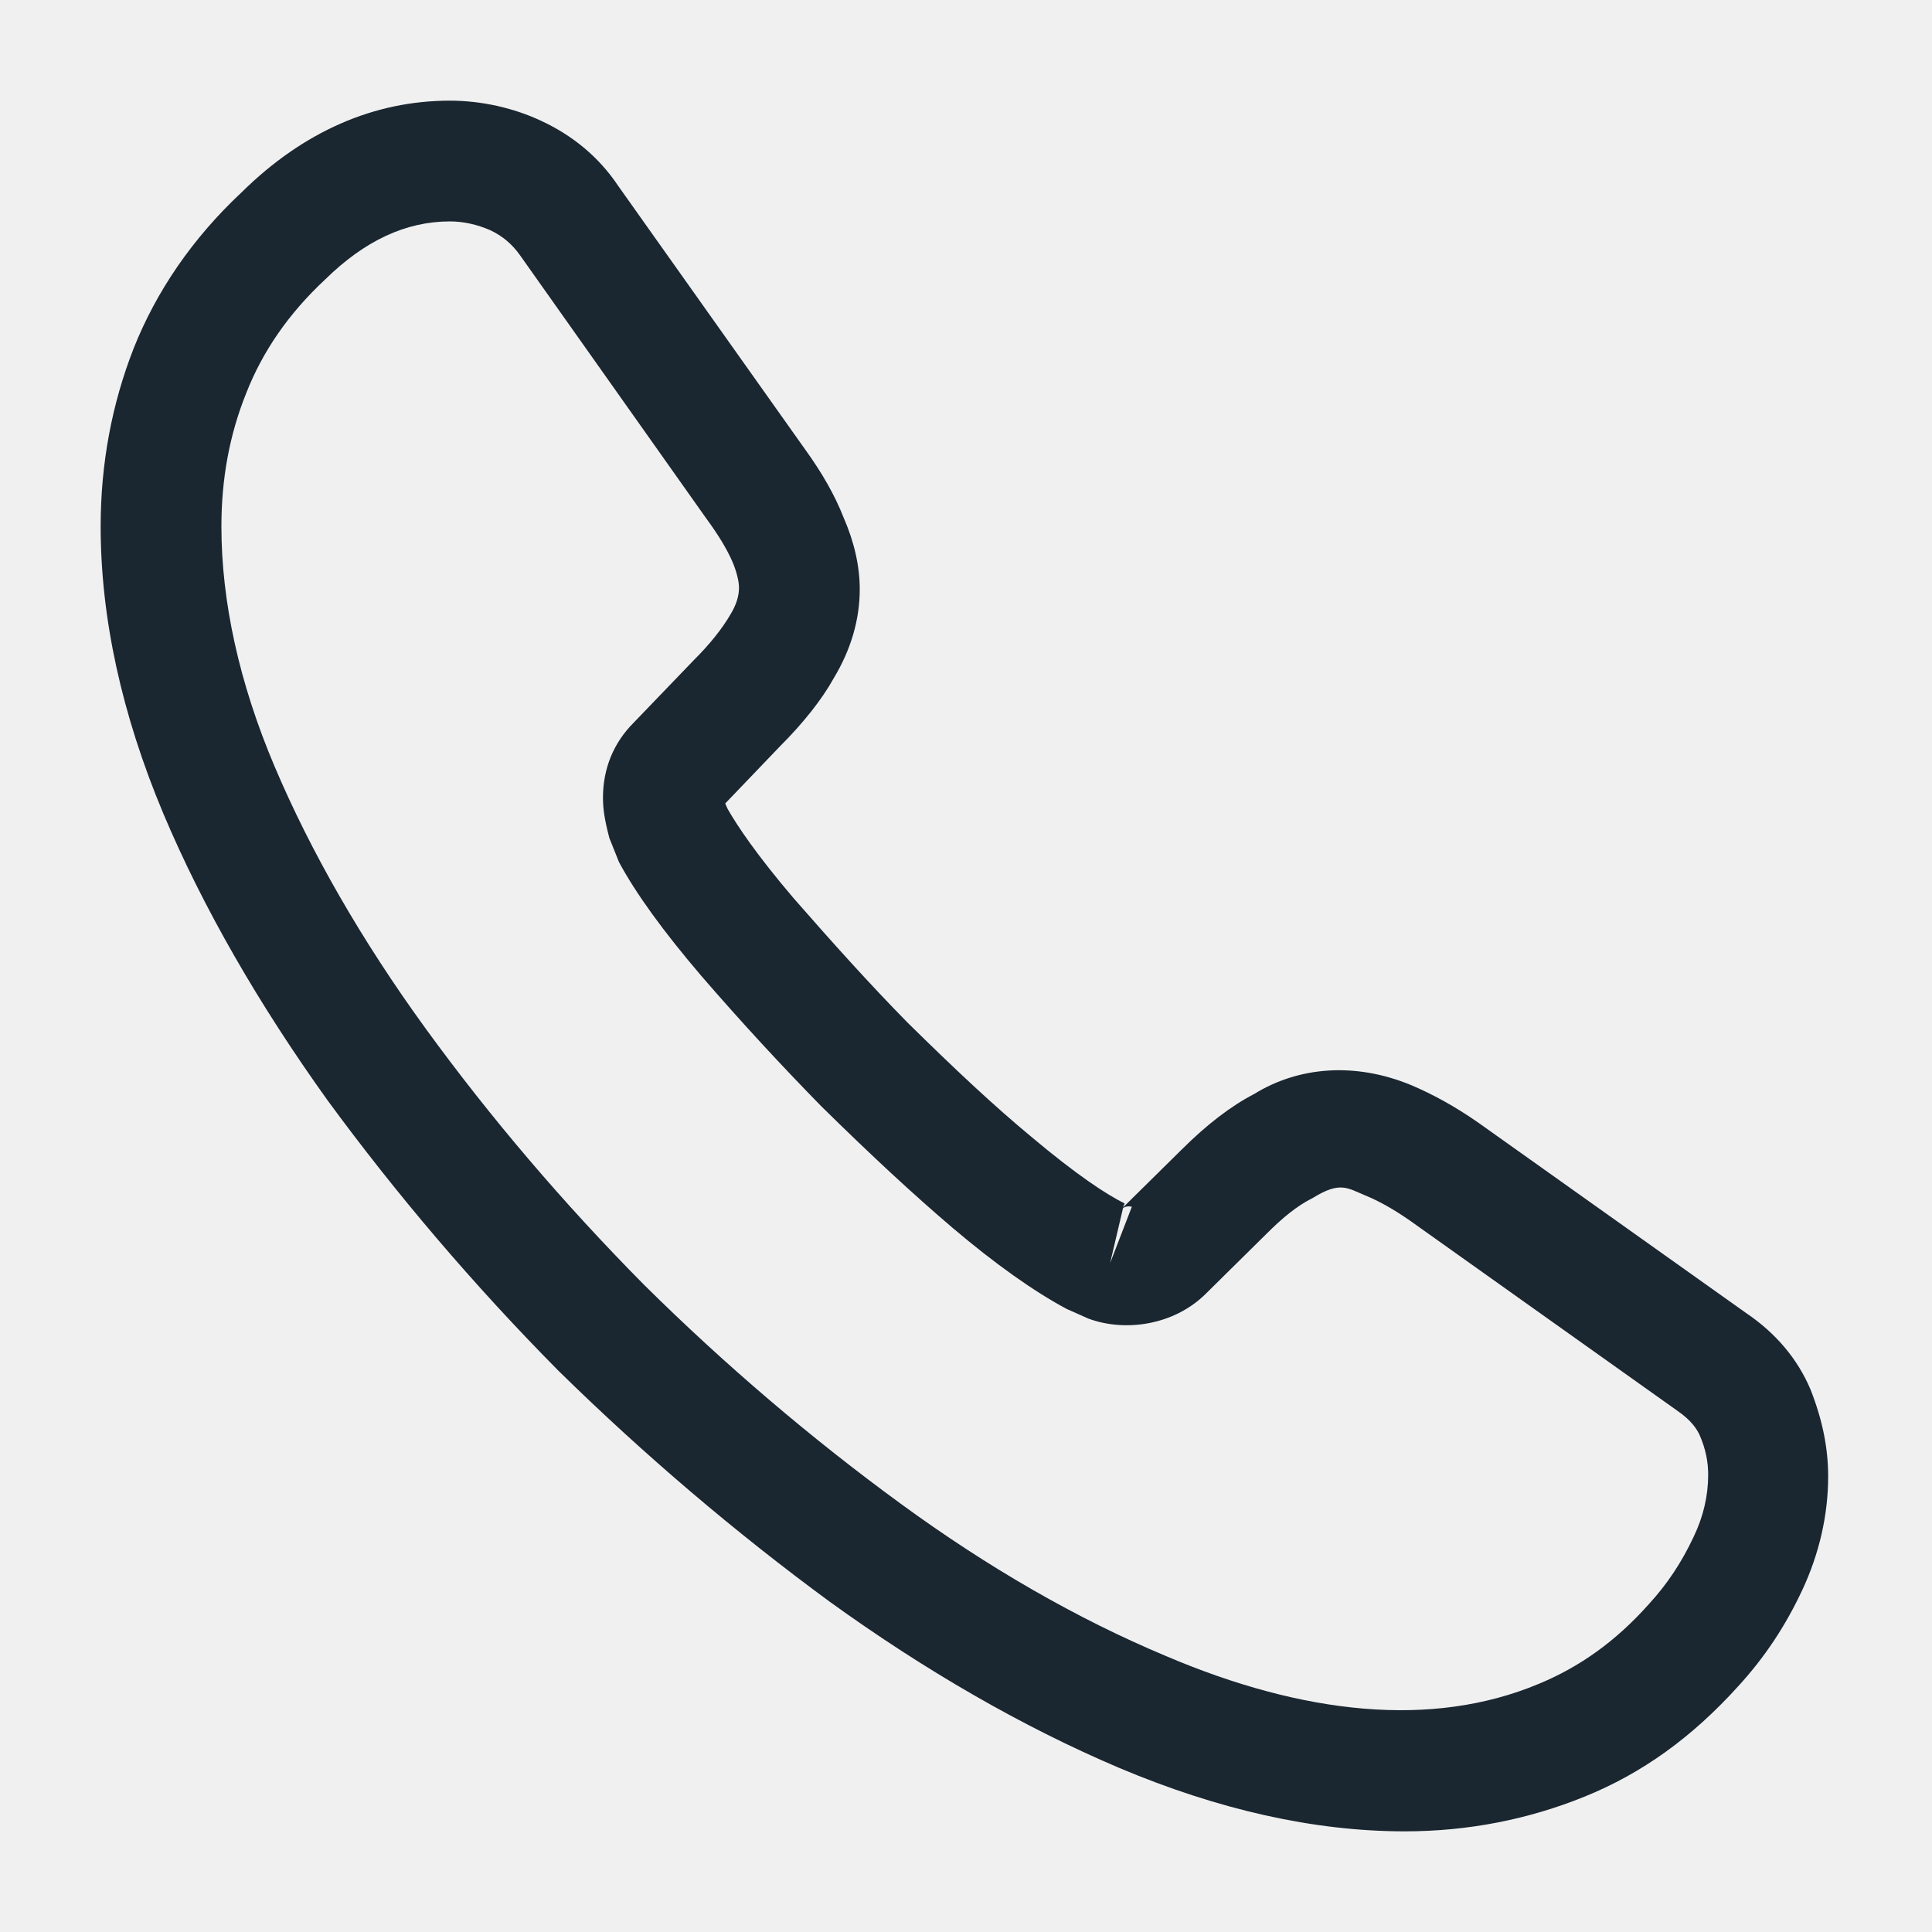
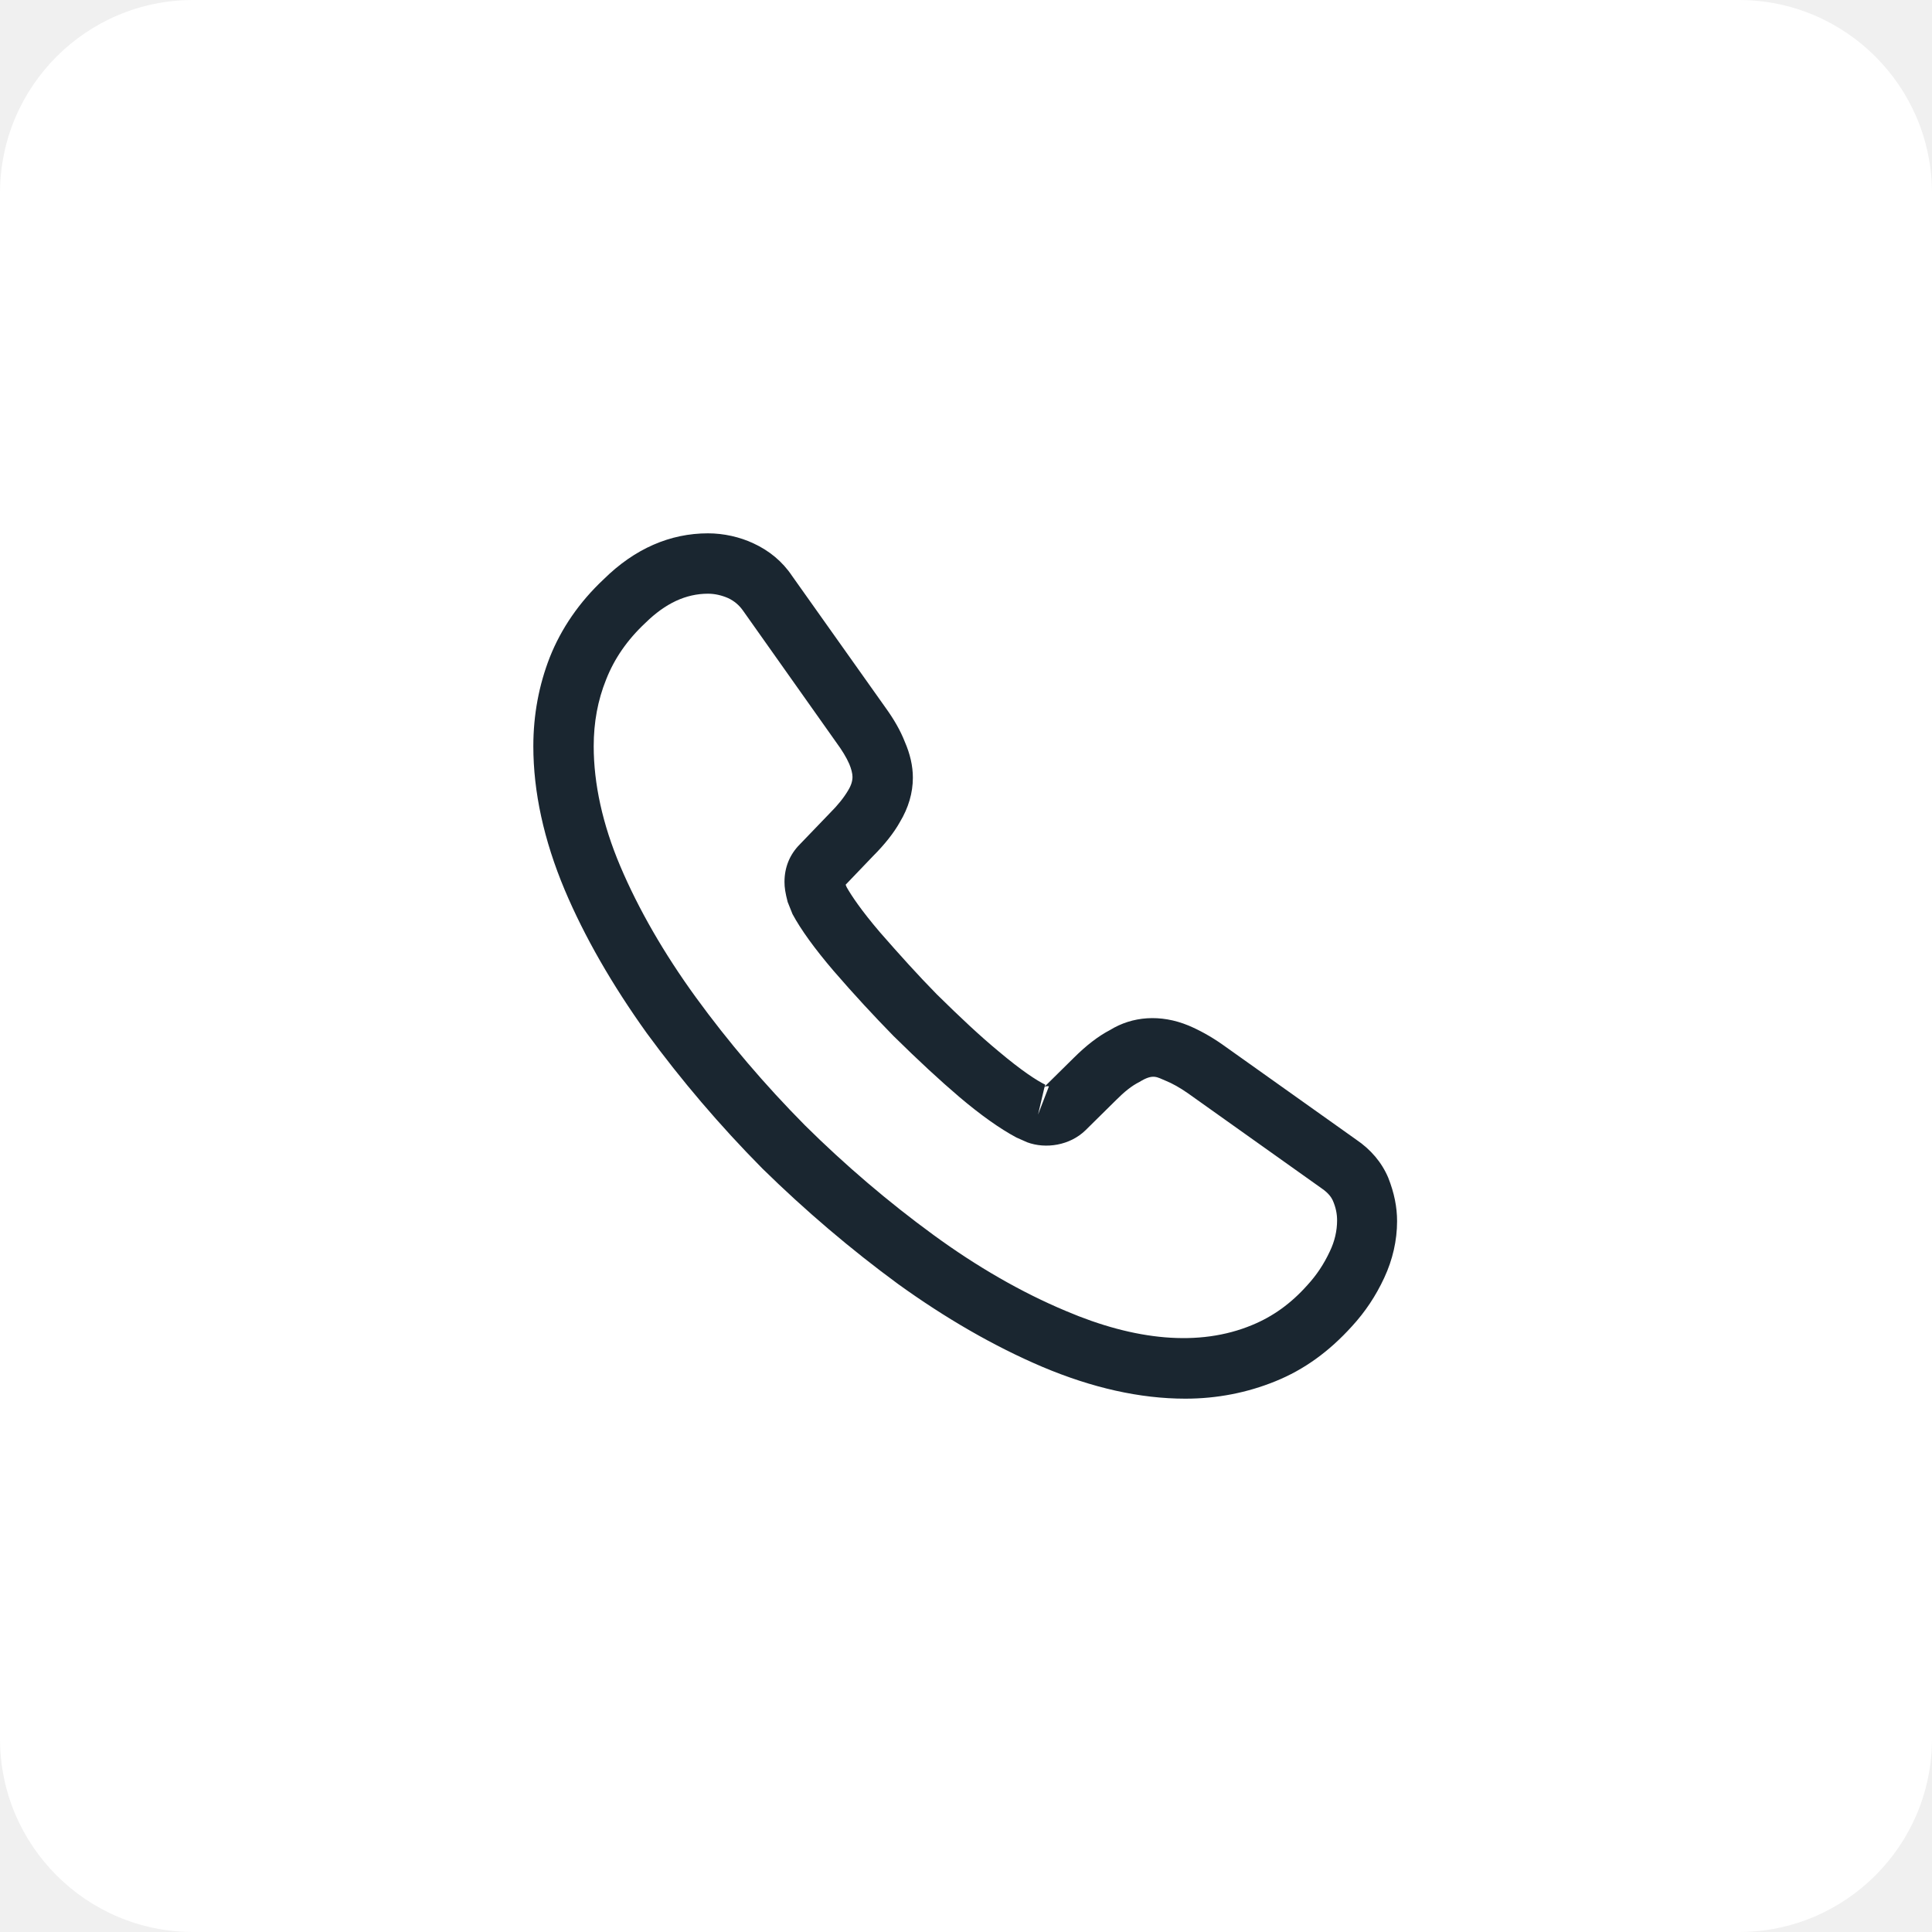
- <svg xmlns="http://www.w3.org/2000/svg" width="20" height="20" viewBox="0 0 20 20" fill="none">
-   <path d="M14.542 18.958C13.6 18.958 12.608 18.733 11.583 18.3C10.583 17.875 9.575 17.292 8.592 16.583C7.617 15.867 6.675 15.067 5.783 14.192C4.9 13.3 4.1 12.358 3.392 11.392C2.675 10.392 2.1 9.392 1.692 8.425C1.258 7.392 1.042 6.392 1.042 5.45C1.042 4.8 1.158 4.183 1.383 3.608C1.617 3.017 1.992 2.467 2.5 1.992C3.142 1.358 3.875 1.042 4.658 1.042C4.983 1.042 5.317 1.117 5.6 1.25C5.925 1.4 6.2 1.625 6.4 1.925L8.333 4.65C8.508 4.892 8.642 5.125 8.733 5.358C8.842 5.608 8.9 5.858 8.9 6.1C8.9 6.417 8.808 6.725 8.633 7.017C8.508 7.242 8.317 7.483 8.075 7.725L7.508 8.317C7.517 8.342 7.525 8.358 7.533 8.375C7.633 8.55 7.833 8.85 8.217 9.3C8.625 9.767 9.008 10.192 9.392 10.583C9.883 11.067 10.292 11.45 10.675 11.767C11.15 12.167 11.458 12.367 11.642 12.458L11.625 12.5L12.233 11.9C12.492 11.642 12.742 11.45 12.983 11.325C13.442 11.042 14.025 10.992 14.608 11.233C14.825 11.325 15.058 11.45 15.308 11.625L18.075 13.592C18.383 13.8 18.608 14.067 18.742 14.383C18.867 14.7 18.925 14.992 18.925 15.283C18.925 15.683 18.833 16.083 18.658 16.458C18.483 16.833 18.267 17.158 17.992 17.458C17.517 17.983 17 18.358 16.4 18.6C15.825 18.833 15.2 18.958 14.542 18.958ZM4.658 2.292C4.2 2.292 3.775 2.492 3.367 2.892C2.983 3.25 2.717 3.642 2.55 4.067C2.375 4.5 2.292 4.958 2.292 5.45C2.292 6.225 2.475 7.067 2.842 7.933C3.217 8.817 3.742 9.733 4.408 10.65C5.075 11.567 5.833 12.458 6.667 13.3C7.5 14.125 8.4 14.892 9.325 15.567C10.225 16.225 11.15 16.758 12.067 17.142C13.492 17.75 14.825 17.892 15.925 17.433C16.35 17.258 16.725 16.992 17.067 16.608C17.258 16.4 17.408 16.175 17.533 15.908C17.633 15.7 17.683 15.483 17.683 15.267C17.683 15.133 17.658 15 17.592 14.85C17.567 14.8 17.517 14.708 17.358 14.6L14.592 12.633C14.425 12.517 14.275 12.433 14.133 12.375C13.95 12.3 13.875 12.225 13.592 12.4C13.425 12.483 13.275 12.608 13.108 12.775L12.475 13.4C12.15 13.717 11.65 13.792 11.267 13.65L11.042 13.55C10.7 13.367 10.3 13.083 9.858 12.708C9.458 12.367 9.025 11.967 8.5 11.45C8.092 11.033 7.683 10.592 7.258 10.1C6.867 9.642 6.583 9.25 6.408 8.925L6.308 8.675C6.258 8.483 6.242 8.375 6.242 8.258C6.242 7.958 6.35 7.692 6.558 7.483L7.183 6.833C7.35 6.667 7.475 6.508 7.558 6.367C7.625 6.258 7.65 6.167 7.65 6.083C7.65 6.017 7.625 5.917 7.583 5.817C7.525 5.683 7.433 5.533 7.317 5.375L5.383 2.642C5.3 2.525 5.2 2.442 5.075 2.383C4.942 2.325 4.8 2.292 4.658 2.292ZM11.625 12.508L11.492 13.075L11.717 12.492C11.675 12.483 11.642 12.492 11.625 12.508Z" fill="#1A2630" />
+ <svg xmlns="http://www.w3.org/2000/svg" width="40" height="40" viewBox="0 0 40 40" fill="none">
+   <rect width="40" height="40" rx="4" fill="white" />
+   <path d="M24.542 28.958C23.6 28.958 22.608 28.733 21.583 28.3C20.583 27.875 19.575 27.292 18.592 26.583C17.617 25.867 16.675 25.067 15.783 24.192C14.9 23.3 14.1 22.358 13.392 21.392C12.675 20.392 12.1 19.392 11.692 18.425C11.258 17.392 11.042 16.392 11.042 15.45C11.042 14.8 11.158 14.183 11.383 13.608C11.617 13.017 11.992 12.467 12.5 11.992C13.142 11.358 13.875 11.042 14.658 11.042C14.983 11.042 15.317 11.117 15.6 11.25C15.925 11.4 16.2 11.625 16.4 11.925L18.333 14.65C18.508 14.892 18.642 15.125 18.733 15.358C18.842 15.608 18.9 15.858 18.9 16.1C18.9 16.417 18.808 16.725 18.633 17.017C18.508 17.242 18.317 17.483 18.075 17.725L17.508 18.317C17.517 18.342 17.525 18.358 17.533 18.375C17.633 18.55 17.833 18.85 18.217 19.3C18.625 19.767 19.008 20.192 19.392 20.583C19.883 21.067 20.292 21.45 20.675 21.767C21.15 22.167 21.458 22.367 21.642 22.458L21.625 22.5L22.233 21.9C22.492 21.642 22.742 21.45 22.983 21.325C23.442 21.042 24.025 20.992 24.608 21.233C24.825 21.325 25.058 21.45 25.308 21.625L28.075 23.592C28.383 23.8 28.608 24.067 28.742 24.383C28.867 24.7 28.925 24.992 28.925 25.283C28.925 25.683 28.833 26.083 28.658 26.458C28.483 26.833 28.267 27.158 27.992 27.458C27.517 27.983 27 28.358 26.4 28.6C25.825 28.833 25.2 28.958 24.542 28.958ZM14.658 12.292C14.2 12.292 13.775 12.492 13.367 12.892C12.983 13.25 12.717 13.642 12.55 14.067C12.375 14.5 12.292 14.958 12.292 15.45C12.292 16.225 12.475 17.067 12.842 17.933C13.217 18.817 13.742 19.733 14.408 20.65C15.075 21.567 15.833 22.458 16.667 23.3C17.5 24.125 18.4 24.892 19.325 25.567C20.225 26.225 21.15 26.758 22.067 27.142C23.492 27.75 24.825 27.892 25.925 27.433C26.35 27.258 26.725 26.992 27.067 26.608C27.258 26.4 27.408 26.175 27.533 25.908C27.633 25.7 27.683 25.483 27.683 25.267C27.683 25.133 27.658 25 27.592 24.85C27.567 24.8 27.517 24.708 27.358 24.6L24.592 22.633C24.425 22.517 24.275 22.433 24.133 22.375C23.95 22.3 23.875 22.225 23.592 22.4C23.425 22.483 23.275 22.608 23.108 22.775L22.475 23.4C22.15 23.717 21.65 23.792 21.267 23.65L21.042 23.55C20.7 23.367 20.3 23.083 19.858 22.708C19.458 22.367 19.025 21.967 18.5 21.45C18.092 21.033 17.683 20.592 17.258 20.1C16.867 19.642 16.583 19.25 16.408 18.925L16.308 18.675C16.258 18.483 16.242 18.375 16.242 18.258C16.242 17.958 16.35 17.692 16.558 17.483L17.183 16.833C17.35 16.667 17.475 16.508 17.558 16.367C17.625 16.258 17.65 16.167 17.65 16.083C17.65 16.017 17.625 15.917 17.583 15.817C17.525 15.683 17.433 15.533 17.317 15.375L15.383 12.642C15.3 12.525 15.2 12.442 15.075 12.383C14.942 12.325 14.8 12.292 14.658 12.292ZM21.625 22.508L21.492 23.075L21.717 22.492C21.675 22.483 21.642 22.492 21.625 22.508Z" fill="#1A2630" />
</svg>
